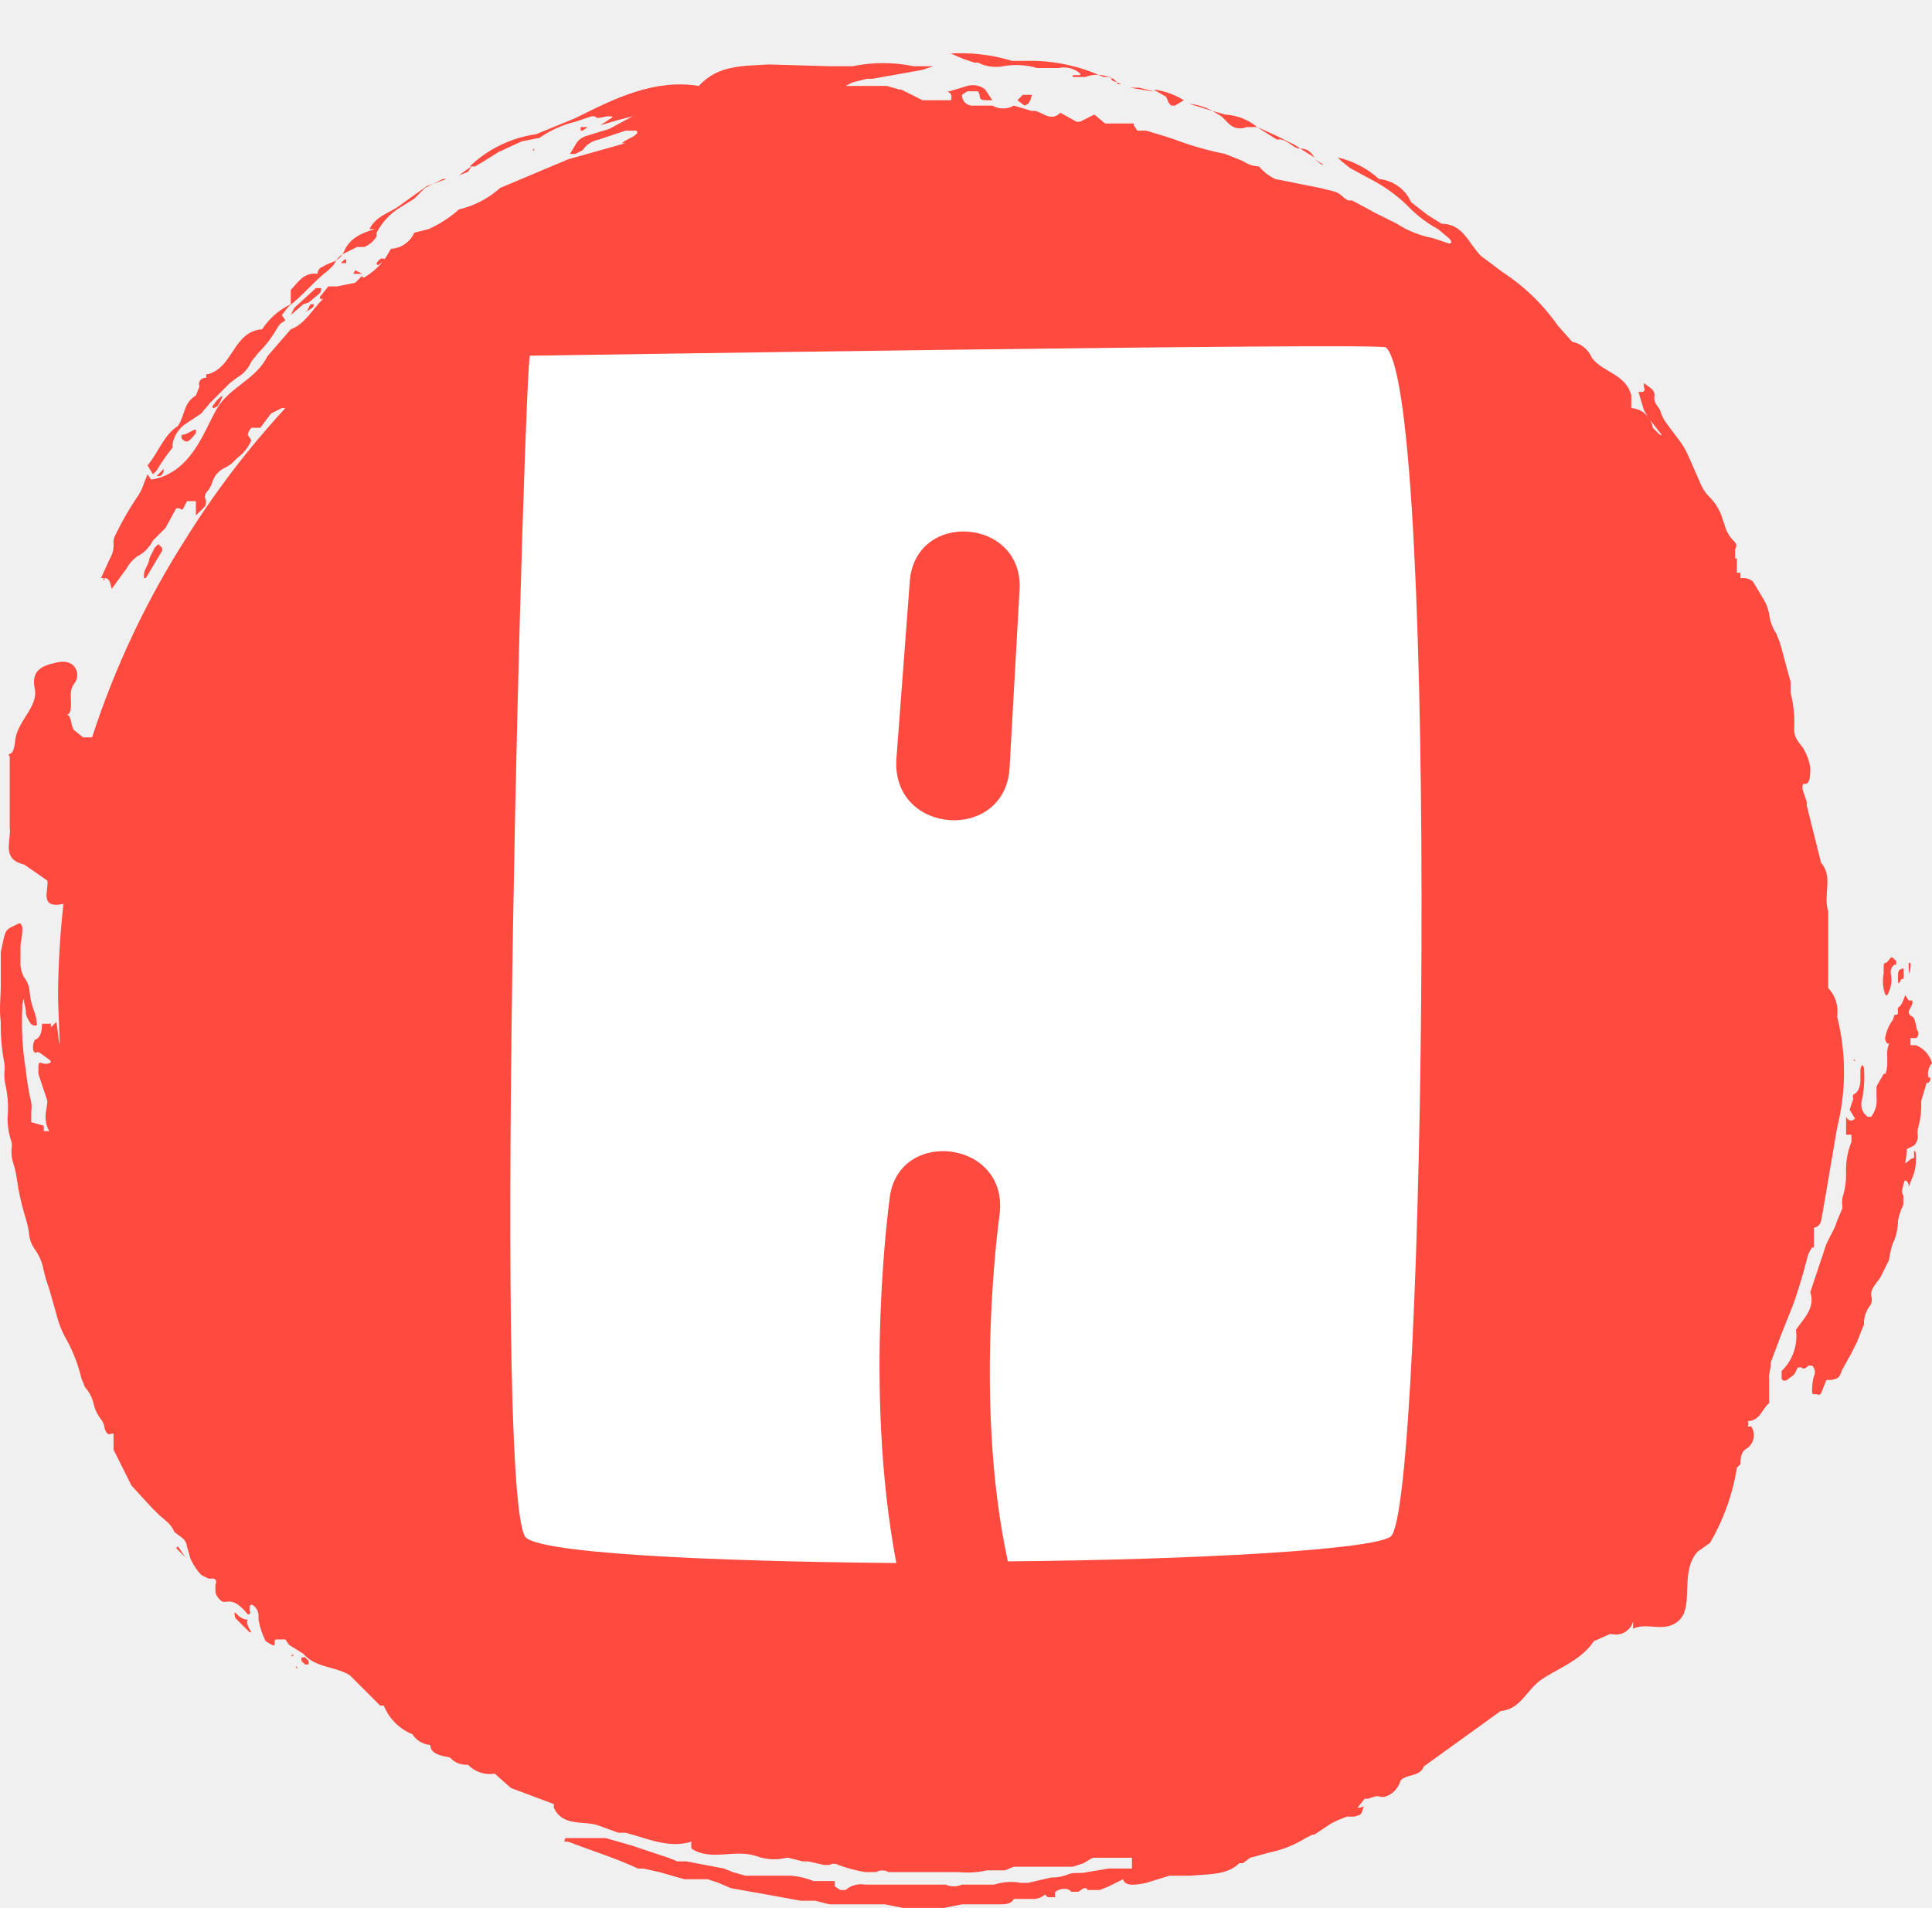
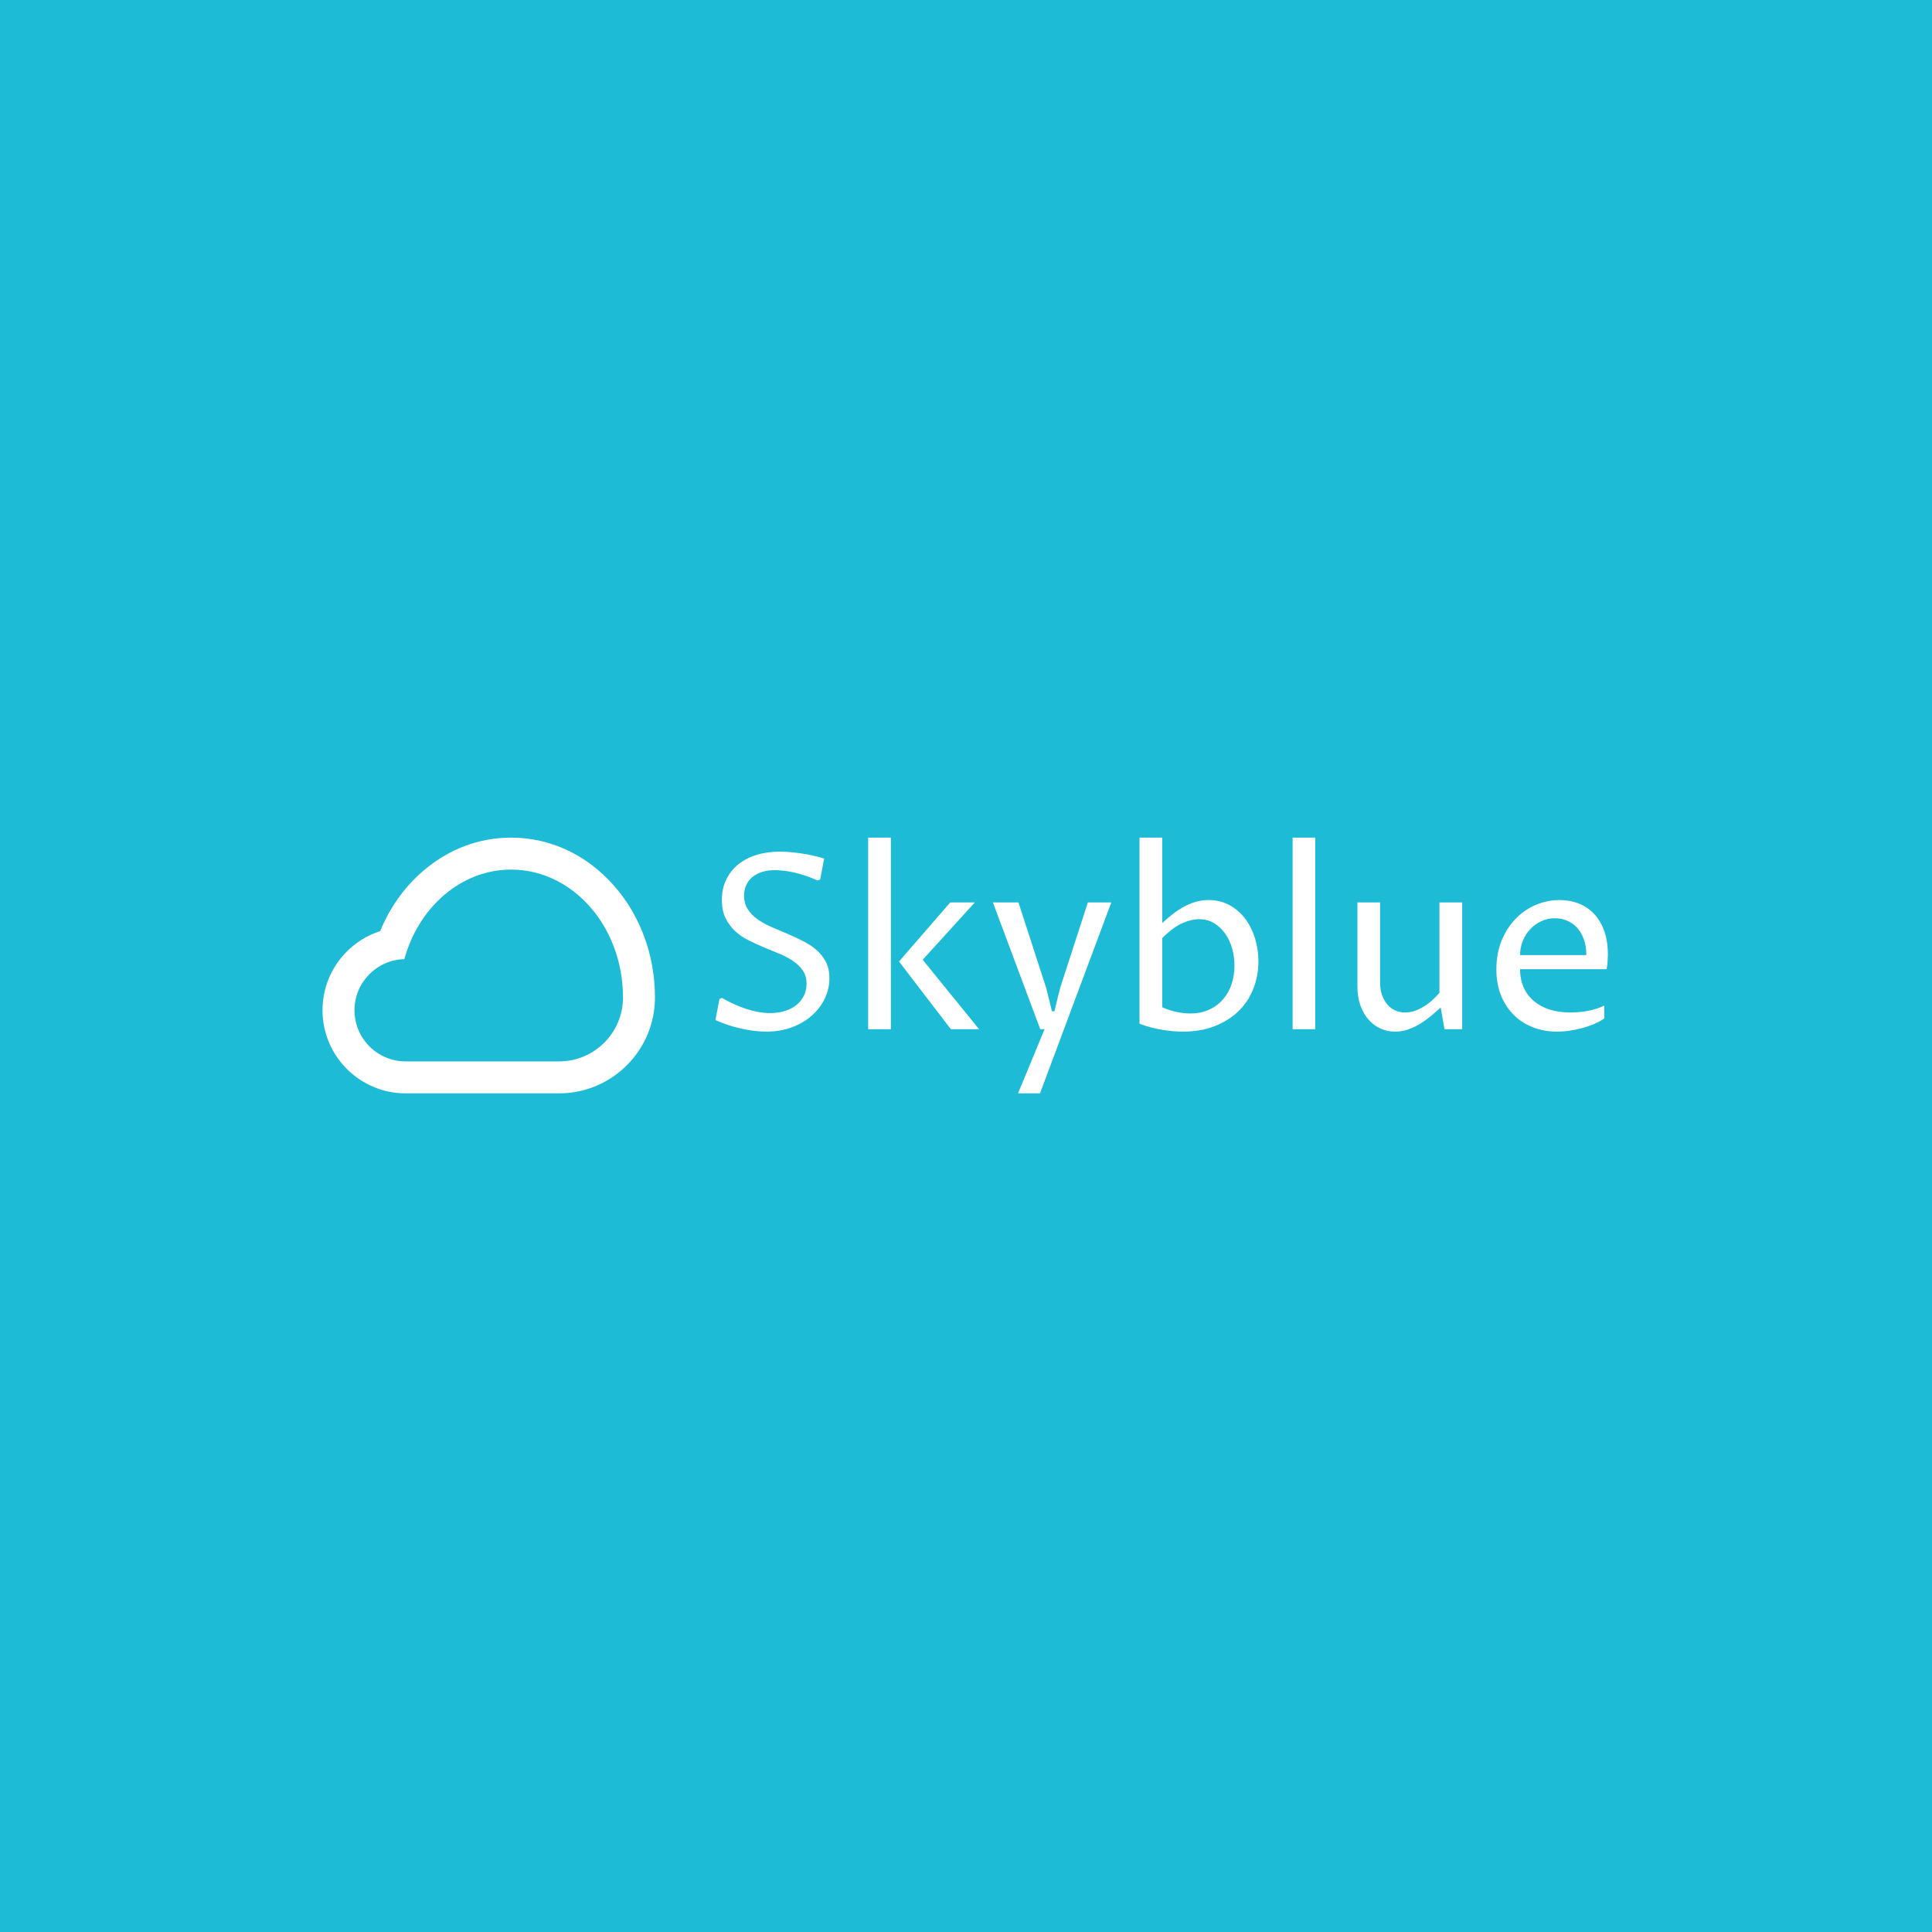
- <svg xmlns="http://www.w3.org/2000/svg" width="308.761" height="304.916" viewBox="0 0 106.008 104.687" class="css-1j8o68f" version="1.1" id="svg23">
-   <defs id="SvgjsDefs2684" />
-   <g id="SvgjsG2685" featurekey="rootContainer" transform="matrix(0.9820593,0,0,0.9820593,-0.05456052,0)" fill="#ff4a3f">
-     <g id="g17">
-       <path d="M19.8 15.3h.5l-.4-.2zm.5.1zm.8-.7c0 .1 0 .1.1.1l.4-.3c-.2-.1-.3-.1-.5.2zm.4-.2zm-4.1 2.3zm-.2.6l.3-.2c.1-.1.1-.2.1-.2h-.2l-.2.4c-.1-.1-.1 0 0 0zm2.2-2.9h-.1l-.2.2h.3zm-2.1 2.4l.6-.5c.1-.1.1-.2.1-.3h-.3l-1.2 1.1-.2.4.7-.6zm-1.1.8z" id="path3" />
-       <path d="M9.7 25v-.2a1.7 1.7 0 0 1 .7-1.1l.9-.6.5-.6.7-.7.4-.4.4-.3a1.9 1.9 0 0 0 .8-.9l.4-.5a5.9 5.9 0 0 0 1-1.3l.2-.3.3-.2-.2-.3.4-.5c.8-.6 1.4-1.4 2.2-2l.3-.3a1.4 1.4 0 0 1 .5-.6l.8-.4h.4a1.4 1.4 0 0 0 .7-.6V13a3.5 3.5 0 0 1 1.3-1.4l.8-.5.2-.2.4-.4 1-.5h.2l-1.1.4-1.4 1c-.6.5-1.4.6-1.8 1.4h.3c-.7.2-1.4.5-1.7 1.2s-.8.6-1.2.9a.4.4 0 0 0-.3.4c-.8-.1-1.1.5-1.5.9v.8a3.9 3.9 0 0 0-1.6 1.4c-1.6.1-1.6 2.1-3 2.5h-.1a.2.2 0 0 0 0 .2c-.3 0-.5.2-.4.5l-.2.5c-.7.4-.6 1.1-1 1.7-.8.5-1.1 1.5-1.7 2.2l.3.5.2-.2a11.6 11.6 0 0 1 .9-1.3zM53.9 3.3l.6.2h.2a2.2 2.2 0 0 0 1.4.2 4.1 4.1 0 0 1 1.9.1h1.2a1.4 1.4 0 0 1 1.2.3.1.1 0 0 1 0 .1H60a.1.1 0 0 0 0 .1h.7a1.8 1.8 0 0 1 1.3 0c.2 0 .1.1.2.2l.5.2h-.2c-.2-.4-.5-.4-.8-.4a9.7 9.7 0 0 0-4.3-.9h-.8A9.8 9.8 0 0 0 53 3h.2zm7.3 3.1zM50.3 4.7zm10.9 1.7h.2-.2zM19 14.7zm32.1-10zm17.6 2.2a.9.9 0 0 0 1 .2h.6a3.1 3.1 0 0 0-1.8-.7l-.7-.2.5.3zm-3.4-1.3c0 .1.1.2.2.3h.2l.5-.3a4.2 4.2 0 0 0-1.7-.6l.7.4zm7.4 2.7l.8.5c-.2-.3-.4-.5-.8-.5z" id="path5" />
-       <path d="M99 76.1l.6-1.6.6-1.5c.2-.5.6-1.8.8-2.6a1.7 1.7 0 0 1 .3-.7h.1v-1.1c.5-.1.4-.6.5-.9l.8-4.7a12.7 12.7 0 0 0 0-6.2 1.9 1.9 0 0 0-.5-1.6v-4.3c-.3-.9.3-1.9-.4-2.7L101 45a.4.4 0 0 0 0-.2l-.2-.6a.5.5 0 0 1 0-.4h.1c.3 0 .3-.5.3-.9a3 3 0 0 0-.4-1.1l-.3-.4a1.1 1.1 0 0 1-.2-.7 6.7 6.7 0 0 0-.2-2v-.6c-.2-.7-.4-1.5-.6-2.2l-.2-.5a2.5 2.5 0 0 1-.4-1.1 2.5 2.5 0 0 0-.3-.8l-.6-1a.8.8 0 0 0-.6-.2h-.1V32h-.2v-.8H97V31a.4.4 0 0 0 0-.1v-.2c.1-.2.1-.3-.1-.5a1.8 1.8 0 0 1-.4-.6l-.2-.6a2.9 2.9 0 0 0-.7-1.2 2.2 2.2 0 0 1-.5-.7l-.7-1.6a4.3 4.3 0 0 0-.6-1l-.6-.8a2.4 2.4 0 0 1-.4-.8l-.2-.3a.6.6 0 0 1-.1-.5.5.5 0 0 0-.2-.4l-.4-.3v.2c.1.2 0 .3-.1.3h-.2l.3 1 .3.5.7.9h-.1l-.2-.2-.2-.2a1.3 1.3 0 0 0-1.2-1.1v-.7c-.3-1.2-1.6-1.3-2.2-2.1a1.5 1.5 0 0 0-1.1-.9l-.8-.9a11.3 11.3 0 0 0-3.1-3l-.8-.6-.4-.3c-.7-.7-1-1.8-2.2-1.8l-.8-.5-.9-.7a2.2 2.2 0 0 0-1.8-1.3 5.1 5.1 0 0 0-2.3-1.2l.2.2.5.4 1.3.7a8.5 8.5 0 0 1 2.1 1.6 6.8 6.8 0 0 0 1.5 1.1l.6.5c.1.1.2.2.1.3H81l-.9-.3a5.6 5.6 0 0 1-2-.8l-1.2-.6-1.3-.7h-.2c-.3-.1-.4-.4-.8-.5l-.8-.2-2.5-.5a2.6 2.6 0 0 1-.9-.7 1.7 1.7 0 0 1-.9-.3l-1-.4a18.1 18.1 0 0 1-2.8-.8l-.6-.2-1-.3h-.5l-.2-.3v-.1h-1.6l-.6-.5-.4.2-.4.2h-.2l-.9-.5c-.6.6-1.1-.2-1.6-.1l-1-.3a1.2 1.2 0 0 1-1.2 0h-1.2a.6.6 0 0 1-.5-.6l.3-.2h.6a.7.7 0 0 1 .1.3c0 .2.2.2.5.2h.2l-.4-.6a1.1 1.1 0 0 0-1-.2l-1 .3H53c.3.2.2.3.2.5h-1.6l-.4-.2-.8-.4h-.1l-.7-.2h-2.3l.4-.2.8-.2h.3l1.7-.3 1.1-.2.6-.2h-1.1a8.4 8.4 0 0 0-3.4 0h-1.3L43 3.6c-1.4.1-2.8 0-3.9 1.2-2.5-.4-4.7.7-6.9 1.8l-2.2.9a6.7 6.7 0 0 0-3.7 1.8h.3l.5-.3.8-.5 1.3-.6 1-.2a6 6 0 0 1 2-.9l.9-.3h.2c.1.2.5 0 .7 0h.2c.1 0 .1.1 0 .1l-.6.4 1-.3.8-.2-1.3.7-1.3.4a1 1 0 0 0-.6.5l-.3.5h.3l.4-.2a1.4 1.4 0 0 1 .9-.6l1.5-.5h.5a.1.1 0 0 1 .1.2c-.2.2-.6.3-.8.5h.2l-3.2.9-3.8 1.6a5.2 5.2 0 0 1-2.3 1.2 6.6 6.6 0 0 1-1.7 1.1l-.8.2a1.5 1.5 0 0 1-1.3.9l-.3.5a3.7 3.7 0 0 1-1.2 1.1h-.1v-.1l-.2.2-.2.2-1 .2h-.5l-.4.5c-.1.1-.1.2 0 .2h.1c-.6.6-1 1.4-1.8 1.7L15 19.9c-.6 1.2-1.8 1.6-2.6 2.6s-1.4 3.9-3.9 4.3l-.2-.3-.2.5a2.7 2.7 0 0 1-.4.8 16.9 16.9 0 0 0-1.2 2.1.8.8 0 0 0-.1.5 1.4 1.4 0 0 1-.2.8l-.5 1.1h.2c.3 0 .3.3.4.6l.8-1.1a2.2 2.2 0 0 1 .6-.7 2 2 0 0 0 .9-.9l.3-.3.4-.4.6-1.1h.2c.1.1.1.1.2 0l.2-.4h.5v.8l.5-.5a.5.5 0 0 0 0-.5.4.4 0 0 1 .1-.3 1.5 1.5 0 0 0 .3-.5 1.3 1.3 0 0 1 .8-.9l.3-.2.3-.3a2.4 2.4 0 0 0 .8-1l-.2-.3c0-.1.1-.3.2-.4h.5l.6-.8.6-.3h.2a48.8 48.8 0 0 0-5.5 7.2h-.1.1a48.4 48.4 0 0 0-5.3 11.2h-.5l-.5-.4c-.2-.2-.1-.7-.4-.9h.1c.3-.5-.1-1.2.3-1.7s.1-1.4-.9-1.2-1.5.5-1.3 1.5-1 1.8-1.1 2.9-.5.5-.3.9v3.9c.1.8-.5 1.8.8 2.1l1.3.9c.1.5-.5 1.6.9 1.3a49.2 49.2 0 0 0-.3 5c0 1.1.1 2.2.1 3.3v-.4c-.1-.4-.1-.8-.2-1.3l-.3.3v-.2h-.5c0 .5-.1.8-.4.9a.9.9 0 0 0-.1.5c0 .1.1.3.2.2s.4.2.7.4-.2.3-.4.2-.2.1-.2.3v.3l.5 1.5c0 .3-.1.6-.1.9a1.7 1.7 0 0 0 .2.8h-.3v-.3l-.7-.2v-.6a1.5 1.5 0 0 0 0-.5 14.6 14.6 0 0 1-.3-1.8 16.6 16.6 0 0 1-.2-3.5.9.9 0 0 1 .1-.5v.2a2.9 2.9 0 0 1 .1.5.8.8 0 0 0 .1.4c.1.2.2.4.4.4s.1-.1.1-.2a2.1 2.1 0 0 0-.1-.5 4.2 4.2 0 0 1-.3-1.3 1.5 1.5 0 0 0-.3-.7 1.6 1.6 0 0 1-.2-.9v-.8c0-.3.1-.6.1-.9a.5.5 0 0 0-.1-.4h-.1c-.8.4-.7.2-1 1.6V55c0 .7-.1 1.4 0 2.1a10.8 10.8 0 0 0 .2 2.3 1.8 1.8 0 0 1 0 .5 3.1 3.1 0 0 0 .1.9 5.9 5.9 0 0 1 .1 1.3 3.9 3.9 0 0 0 .2 1.7 1.2 1.2 0 0 1 0 .4 2.1 2.1 0 0 0 .1.8 4.9 4.9 0 0 1 .2.9 14 14 0 0 0 .5 2.2 5 5 0 0 1 .2 1 1.7 1.7 0 0 0 .3.7 2.9 2.9 0 0 1 .5 1.2 8.5 8.5 0 0 0 .3 1l.4 1.4a5.4 5.4 0 0 0 .6 1.5 8.5 8.5 0 0 1 .8 2.1l.2.5a2.1 2.1 0 0 1 .5 1 2.1 2.1 0 0 0 .4.8 1 1 0 0 1 .2.5c.1.3.2.4.4.3h.1v.9l.5 1 .5 1 1.1 1.2.4.4c.3.3.7.5.9 1l.4.3a.7.7 0 0 1 .3.5l.2.7a3.3 3.3 0 0 0 .6.9l.4.2h.3a.2.2 0 0 1 .1.3 2.5 2.5 0 0 0 0 .5.9.9 0 0 0 .4.5h.2c.4-.1.8.2 1.2.7h.1c0-.1.1-.1 0-.2v-.2c0-.1.1-.2.2-.1a.7.7 0 0 1 .3.6v.2a4.3 4.3 0 0 0 .4 1.2c.5.3.5.3.5.1s0-.2.2-.2h.4l.2.3.8.5c.7.8 1.8.7 2.6 1.2l1.7 1.7h.2a2.9 2.9 0 0 0 1.6 1.6 1.3 1.3 0 0 0 1 .6c0 .5.6.6 1.1.7a1.2 1.2 0 0 0 .8.4h.2a1.7 1.7 0 0 0 1.5.5l.9.8 2.4.9v.2c.5 1.1 1.7.7 2.5 1l1.1.4h.4c1.2.3 2.4.9 3.7.5a.7.7 0 0 0 0 .4c1.1.7 2.4 0 3.6.4a2.9 2.9 0 0 0 1.7.1h.1l.8.2h.3l.9.2h.3a.5.5 0 0 1 .5 0 7.9 7.9 0 0 0 1.5.4h.6a.7.7 0 0 1 .7 0h3.9a5 5 0 0 0 1.6-.1h1l.5-.2H60l.6-.2.5-.3h2.2v.6H62l-1.2.2c-.4.1-.7 0-1 .1a2.4 2.4 0 0 1-1 .2l-1.3.3h-.4a3.1 3.1 0 0 0-1.5.1h-1.8a1.1 1.1 0 0 1-.9 0h-4.5a1.3 1.3 0 0 0-1.1.3H47l-.3-.2v-.3h-1.2a4.1 4.1 0 0 0-1.3-.3h-2.5l-.7-.2-.5-.2-2.1-.4h-.5l-.5-.2-2.1-.7-1.4-.4h-2.2c-.1 0-.1.1-.1.2h.2c1.3.5 2.6.9 3.9 1.5h.3l.9.2 1.4.4h1.3l.6.2.7.3 1.7.3 1.1.2 1.1.2h.8l.8.2h3.1l1 .2h2.3l1-.2H56c.4 0 .6-.1.7-.3h1a1 1 0 0 0 .8-.3c-.1.1 0 .1.1.2h.4v-.2c0-.1 0-.1.2-.2s.6-.1.7.1h.4l.3-.2c.2 0 .2 0 .2.1h.7l.5-.2.8-.4c.1.3.4.4 1.3.2l1.3-.4h1.2c.9-.1 2 0 2.7-.7h.2l.4-.3 1.1-.3a6.1 6.1 0 0 0 2-.8l.4-.2h.1l.9-.6.4-.2.5-.2h.4c.4-.1.4-.1.5-.4s0-.1-.2-.1h-.1l.4-.5h.2c.3-.1.5-.2.7-.1h.2a1.3 1.3 0 0 0 .9-.9c.3-.4 1.1-.2 1.3-.8l4.3-3.1c1.1-.1 1.4-1.1 2.2-1.7s2.3-1.1 3-2.2l.9-.4h.1a1 1 0 0 0 1.2-.7v.4c.8-.4 1.8.3 2.6-.5s0-2.7 1-3.8l.7-.5a12.1 12.1 0 0 0 1.5-4.2l.2-.2c0-.3 0-.7.4-.9a.9.9 0 0 0 .2-1.2h-.2a.3.3 0 0 0 0-.3c.7 0 .8-.7 1.2-1V77a.5.5 0 0 1 0-.2 3.8 3.8 0 0 0 .1-.7zM5.9 32.2z" id="path7" />
-       <path d="M26.4 9.3l-.3.2-.4.3.5-.2zm6.1-2h.1l.3-.2h-.4zm-2.6 1l-.1.1h.1v-.1zm-1.5 1.4zm1.3-.2zm-6.3 3.1zM9.2 26.2l-.4.4H9a.4.4 0 0 0 .2-.4zm3-3.5a2.1 2.1 0 0 0 .3-.6 1.5 1.5 0 0 0-.5.5c-.1.1-.1.2 0 .2zM11 24.2V24c-.2 0-.5.3-.8.3v.2c.3.3.4.2.8-.3zm3 66.2zM73.9 9.2h.1l-.5-.3zm-2.5-1.4c.5-.1.8.4 1.2.5h.1l-.3-.2-1-.5-1.1-.5.3.2zM52.8 3.1zm11.7 2h-.1l-1.2-.2h.5zm2 .7l1.3.4a3.3 3.3 0 0 0-1.3-.4zm-9 0a1 1 0 0 0 .2-.5h-.5l-.3.3.4.3zm9 1.6zM49.9 4.2zm2.9.7zM48.5 4zm13.8 2.1a.5.5 0 0 0 0 .1zm44.8 52.3h-.3V58h.3c.1 0 .2-.3.1-.4s-.1-.7-.3-.8a.3.3 0 0 1-.2-.3l.2-.4a.4.4 0 0 0 0-.2h-.2l-.2-.3c-.1.3-.2.6-.4.7a.5.5 0 0 0 0 .2c0 .1 0 .2-.1.2h-.1a1.1 1.1 0 0 1-.1.3 2.3 2.3 0 0 0-.4.9.4.4 0 0 0 .1.4h.1a1.7 1.7 0 0 0-.1.8v.4a1.8 1.8 0 0 1-.1.5h-.1l-.4.7v.6a1.5 1.5 0 0 1-.3 1.1h-.2l-.2-.2a.9.9 0 0 1-.1-.8 6.5 6.5 0 0 0 .1-1.7c0-.1-.1-.2-.1-.2a.5.5 0 0 0-.1.3v.6c0 .2-.1.6-.3.7s-.1.2-.1.3l-.2.6.3.5c-.2.2-.4.1-.5-.1v1h.3v.4a4.2 4.2 0 0 0-.3 1.4 3.3 3.3 0 0 0 0 .4 4 4 0 0 1-.2 1.3 2 2 0 0 0 0 .6l-.3.7a3.2 3.2 0 0 1-.3.7l-.3.6-.9 2.7c.3.9-.4 1.5-.8 2.1a2.7 2.7 0 0 1-.8 2.3v.4c0 .1.1.2.3.1l.4-.3.2-.4h.2c.1.1.2.1.4-.1h.2a.5.5 0 0 1 .1.6 2.9 2.9 0 0 0-.1.8c0 .1 0 .2.1.2h.2c.1.1.2 0 .3-.3l.2-.5h.3c.4-.1.4-.1.6-.6l.5-.9.3-.6.4-1a1.6 1.6 0 0 1 .3-1 .6.6 0 0 0 .1-.6c0-.2 0-.3.2-.6l.3-.4.5-1a4.7 4.7 0 0 1 .2-.9 3 3 0 0 0 .3-1.3 3.8 3.8 0 0 1 .3-.9v-.5c-.1-.2-.1-.2 0-.6s.1-.2.2-.2a.4.4 0 0 1 .1.3l.2-.5a2.3 2.3 0 0 0 .2-.9v-.3c0-.1 0-.3-.1-.3v.4c-.2 0-.3.2-.5.3a6.4 6.4 0 0 0 .1-.8l.4-.2a.7.7 0 0 0 .2-.6 1.4 1.4 0 0 1 0-.3 4.8 4.8 0 0 0 .2-1.4v-.2l.3-1h.1a.3.3 0 0 0 .1-.3h-.1a.9.9 0 0 1 .2-.8 1.5 1.5 0 0 0-.9-1zm-1.2 7.8zm-.2-9.9zm0 0zM9.1 30.8a.3.3 0 0 0 0-.2l-.2-.2-.2.2-.3.6c0 .3-.3.6-.3.9v.2h.1zm96.3 24.8h.1a1.7 1.7 0 0 0 .2-1.2.5.5 0 0 1 .2-.5h.1v-.2l-.2-.2h-.1c-.1.1-.2.3-.3.3s-.1.1-.1.3v.3a2.2 2.2 0 0 0 .1 1.2zM13.2 90.1c-.1 0 0 .2 0 .3l.8.8h.1c-.2-.3-.3-.6-.2-.7a.9.9 0 0 1-.5-.2zm.8.3zm92.3-35.7h.1a2 2 0 0 0 0-.6c-.3.1-.3.1-.3.6s.1.1.2 0z" id="path9" />
-       <path d="M106.7 62a.6.6 0 0 0 .1-.5c0-.1-.1-.2-.1-.1h-.2v.2c0 .4.1.5.2.4zm.1-8.2h-.1v.6a1 1 0 0 0 .1-.6zM17.1 92.6h-.2v.2l.2.2h.2v-.2zm86.6-33.3c0-.1 0-.1-.1-.1zM9.9 86.5l.5.5-.4-.6z" id="path11" />
-       <circle cx="10.5" cy="87.1" transform="rotate(-24.8 10.4 87.159)" id="circle13" />
-       <path d="M9.7 30.1h-.1v.2-.2h.1zm83.2-6.6l-.2-.3h-.1zm-14.7 77.1zM5.9 32.2zm-.1.2a.3.3 0 0 0 .1-.2v.2zm1.9-4.9zM61.5 2.4zm42.8 58.2v.1-.1zM16.4 92.5h-.1c.1.1.2 0 .1-.1zm.2.7h.1l-.1-.1v.1zm73.9-71.3zm15.2 34.4zM14.6 91.7zm92.1-37zm-.8 11.4zM34.6 0z" id="path15" />
-     </g>
-   </g>
-   <g id="SvgjsG2686" featurekey="nameFeature-0" transform="matrix(2.284354,0,0,2.284354,27.98006,-5.60952)" fill="#ffffff">
-     <path d="M9.6 16.48 l-0.32 4.24 c-0.08 1.8 2.6 1.96 2.72 0.2 l0.24 -4.28 c0.12 -1.76 -2.56 -1.96 -2.64 -0.16 z M0.48 11 l0 0 c0.04 0 20.48 -0.32 20.56 -0.2 c1.28 1.12 0.96 27.8 0.12 28.56 c-0.4 0.32 -4.64 0.56 -9.2 0.6 c-0.84 -3.84 -0.2 -8.32 -0.2 -8.32 c0.24 -1.8 -2.44 -2.12 -2.64 -0.4 c0 0.04 -0.64 4.52 0.16 8.76 c-4.56 -0.04 -8.68 -0.24 -8.92 -0.64 c-0.8 -1.44 0 -28.28 0.12 -28.36 z" id="path20" />
+ <svg xmlns="http://www.w3.org/2000/svg" version="1.1" width="1500" height="1500" viewBox="0 0 1500 1500">
+   <rect width="1500" height="1500" fill="#1ebbd7" />
+   <g transform="matrix(0.6666667,0,0,0.6666667,249.3939,649.943)">
+     <svg viewBox="0 0 396 79" data-background-color="#1ebbd7" preserveAspectRatio="xMidYMid meet" height="299" width="1500">
+       <g id="tight-bounds" transform="matrix(1,0,0,1,0.24,0.1547066)">
+         <svg viewBox="0 0 395.52 78.691" height="78.691" width="395.52">
+           <g>
+             <svg viewBox="0 0 424.494 84.455" height="78.691" width="395.52">
+               <g>
+                 <svg viewBox="0 0 424.494 84.455" height="84.455" width="424.494">
+                   <g id="textblocktransform">
+                     <svg viewBox="0 0 424.494 84.455" height="84.455" width="424.494" id="textblock">
+                       <g>
+                         <svg viewBox="0 0 424.494 84.455" height="84.455" width="424.494">
+                           <g>
+                             <svg>
+                               <g />
+                               <g />
+                             </svg>
+                           </g>
+                           <g>
+                             <svg>
+                               <g />
+                               <g>
+                                 <svg />
+                               </g>
+                             </svg>
+                           </g>
+                           <g id="text-0">
+                             <svg viewBox="0 0 424.494 84.455" height="84.455" width="424.494">
+                               <g>
+                                 <svg version="1.1" x="0" y="0" viewBox="11.868 4.012 76.263 58.664" enable-background="new 0 0 100 100" xml:space="preserve" height="84.455" width="109.791" class="icon-cg-0" data-fill-palette-color="accent" id="cg-0">
+                                   <g fill="#ffffff" data-fill-palette-color="accent">
+                                     <path d="M55.133 11.345c14.129 0 25.585 13.045 25.66 29.169 0 0.055 0.005 0.107 0.005 0.162 0 8.101-6.565 14.667-14.665 14.667h-0.001H30.934c-6.479 0-11.732-5.254-11.732-11.733 0-6.381 5.096-11.569 11.439-11.725C33.91 19.982 43.637 11.345 55.133 11.345M55.133 4.012c-7.344 0-14.289 2.614-20.089 7.56-4.338 3.698-7.725 8.44-9.95 13.885-2.924 0.937-5.594 2.578-7.795 4.829-3.502 3.581-5.431 8.313-5.431 13.324 0 10.512 8.553 19.065 19.065 19.066h35.198c12.13 0 22-9.867 22-22 0-0.096-0.003-0.19-0.006-0.285-0.064-9.538-3.396-18.538-9.387-25.35C72.484 7.93 64.102 4.012 55.133 4.012L55.133 4.012z" fill="#ffffff" data-fill-palette-color="accent" />
+                                   </g>
+                                 </svg>
+                               </g>
+                               <g transform="matrix(1,0,0,1,129.7308,0)">
+                                 <svg width="294.764" viewBox="3.61 -39.11 182.17 52.2" height="84.455" data-palette-color="#ffffff">
+                                   <path d="M14.82-3.3L14.82-3.3Q16.43-3.3 17.8-3.72 19.17-4.15 20.14-4.94 21.12-5.74 21.67-6.84 22.22-7.93 22.22-9.28L22.22-9.28Q22.22-10.86 21.47-11.96 20.73-13.06 19.52-13.89 18.31-14.72 16.75-15.37 15.19-16.02 13.57-16.69 11.96-17.36 10.4-18.14 8.84-18.92 7.63-20.04 6.42-21.17 5.68-22.69 4.93-24.22 4.93-26.39L4.93-26.39Q4.93-28.69 5.81-30.52 6.69-32.35 8.26-33.63 9.84-34.91 12-35.58 14.16-36.25 16.75-36.25L16.75-36.25Q18.33-36.25 20.73-35.95 23.12-35.64 25.81-34.84L25.81-34.84 25-30.59 24.51-30.35Q23.17-30.96 21.9-31.37 20.63-31.79 19.51-32.03 18.38-32.28 17.43-32.37 16.48-32.47 15.77-32.47L15.77-32.47Q14.33-32.47 13.17-32.12 12.01-31.76 11.19-31.09 10.38-30.42 9.92-29.46 9.47-28.49 9.47-27.27L9.47-27.27Q9.47-25.63 10.22-24.49 10.96-23.34 12.19-22.46 13.43-21.58 14.99-20.9 16.55-20.21 18.18-19.53 19.8-18.85 21.36-18.07 22.92-17.29 24.16-16.25 25.39-15.21 26.14-13.79 26.88-12.38 26.88-10.4L26.88-10.4Q26.88-8.23 25.94-6.26 25-4.3 23.3-2.8 21.61-1.29 19.23-0.4 16.85 0.49 13.96 0.49L13.96 0.49Q12.74 0.49 11.41 0.32 10.08 0.15 8.74-0.16 7.4-0.46 6.09-0.9 4.79-1.34 3.61-1.88L3.61-1.88 4.44-6.15 4.93-6.4Q7.42-4.96 9.97-4.13 12.52-3.3 14.82-3.3ZM34.79 0L34.79-39.11 39.43-39.11 39.43 0 34.79 0ZM57.44 0L51.68 0 41.09-13.82 51.54-25.88 56.56-25.88 45.92-14.18 57.44 0ZM69.92 0L60.25-25.88 65.47-25.88 71.14-8.4 72.31-3.66 72.8-3.66 73.97-8.4 79.63-25.88 84.42-25.88 69.87 13.09 65.38 13.09 70.8 0 69.92 0ZM90.18-1.12L90.18-39.11 94.82-39.11 94.82-21.68Q95.94-22.71 97.04-23.56 98.14-24.41 99.3-25.04 100.46-25.66 101.68-26.01 102.9-26.37 104.26-26.37L104.26-26.37Q106.66-26.37 108.55-25.33 110.44-24.29 111.75-22.56 113.05-20.83 113.75-18.57 114.45-16.31 114.45-13.87L114.45-13.87Q114.45-10.89 113.42-8.28 112.39-5.66 110.42-3.72 108.44-1.78 105.57-0.65 102.7 0.49 99.04 0.49L99.04 0.49Q97.11 0.49 94.83 0.12 92.55-0.24 90.18-1.12L90.18-1.12ZM94.82-18.6L94.82-4.49Q96.28-3.83 97.76-3.53 99.24-3.22 100.53-3.22L100.53-3.22Q102.78-3.22 104.47-4.03 106.17-4.83 107.3-6.19 108.44-7.54 109-9.3 109.56-11.06 109.56-12.99L109.56-12.99Q109.56-14.77 109.09-16.47 108.61-18.16 107.68-19.49 106.76-20.83 105.41-21.64 104.07-22.46 102.31-22.46L102.31-22.46Q100.75-22.46 98.88-21.63 97.01-20.8 94.82-18.6L94.82-18.6ZM121.43 0L121.43-39.11 126.06-39.11 126.06 0 121.43 0ZM134.66-8.69L134.66-25.88 139.29-25.88 139.29-9.47Q139.29-8.13 139.67-7.02 140.05-5.91 140.72-5.1 141.39-4.3 142.33-3.86 143.27-3.42 144.42-3.42L144.42-3.42Q145.42-3.42 146.39-3.76 147.35-4.1 148.24-4.65 149.13-5.2 149.93-5.92 150.72-6.64 151.4-7.42L151.4-7.42 151.4-25.88 156.04-25.88 156.04 0 152.43 0 151.65-4.44Q150.74-3.61 149.72-2.75 148.69-1.88 147.53-1.16 146.37-0.44 145.08 0.02 143.79 0.49 142.37 0.49L142.37 0.49Q140.71 0.49 139.31-0.17 137.9-0.83 136.86-2.04 135.83-3.25 135.24-4.94 134.66-6.64 134.66-8.69L134.66-8.69ZM185.04-4.83L185.04-2.2Q184.12-1.54 182.91-1.04 181.7-0.54 180.4-0.2 179.11 0.15 177.8 0.32 176.5 0.49 175.38 0.49L175.38 0.49Q172.89 0.49 170.64-0.34 168.39-1.17 166.71-2.78 165.02-4.39 164.02-6.77 163.02-9.16 163.02-12.26L163.02-12.26Q163.02-15.45 164.08-18.07 165.15-20.68 166.93-22.52 168.71-24.37 171.04-25.37 173.37-26.37 175.94-26.37L175.94-26.37Q178.01-26.37 179.81-25.67 181.6-24.98 182.93-23.58 184.26-22.19 185.02-20.1 185.78-18.02 185.78-15.23L185.78-15.23Q185.78-14.67 185.73-13.89 185.68-13.11 185.53-12.26L185.53-12.26 167.86-12.26Q167.86-10.16 168.6-8.51 169.35-6.86 170.7-5.73 172.06-4.59 173.94-4 175.82-3.42 178.09-3.42L178.09-3.42Q178.65-3.42 179.45-3.47 180.26-3.52 181.19-3.66 182.11-3.81 183.11-4.09 184.12-4.37 185.04-4.83L185.04-4.83ZM167.86-15.14L181.38-15.14Q181.38-16.97 180.87-18.37 180.36-19.78 179.48-20.73 178.6-21.68 177.44-22.17 176.28-22.66 174.96-22.66L174.96-22.66Q173.5-22.66 172.2-22.06 170.91-21.46 169.94-20.43 168.98-19.41 168.42-18.04 167.86-16.67 167.86-15.14L167.86-15.14Z" opacity="1" transform="matrix(1,0,0,1,0,0)" fill="#ffffff" class="wordmark-text-0" data-fill-palette-color="primary" />
+                                 </svg>
+                               </g>
+                             </svg>
+                           </g>
+                         </svg>
+                       </g>
+                     </svg>
+                   </g>
+                 </svg>
+               </g>
+             </svg>
+           </g>
+           <defs />
+         </svg>
+         <rect width="395.52" height="78.691" fill="none" stroke="none" visibility="hidden" />
+       </g>
+     </svg>
  </g>
</svg>
